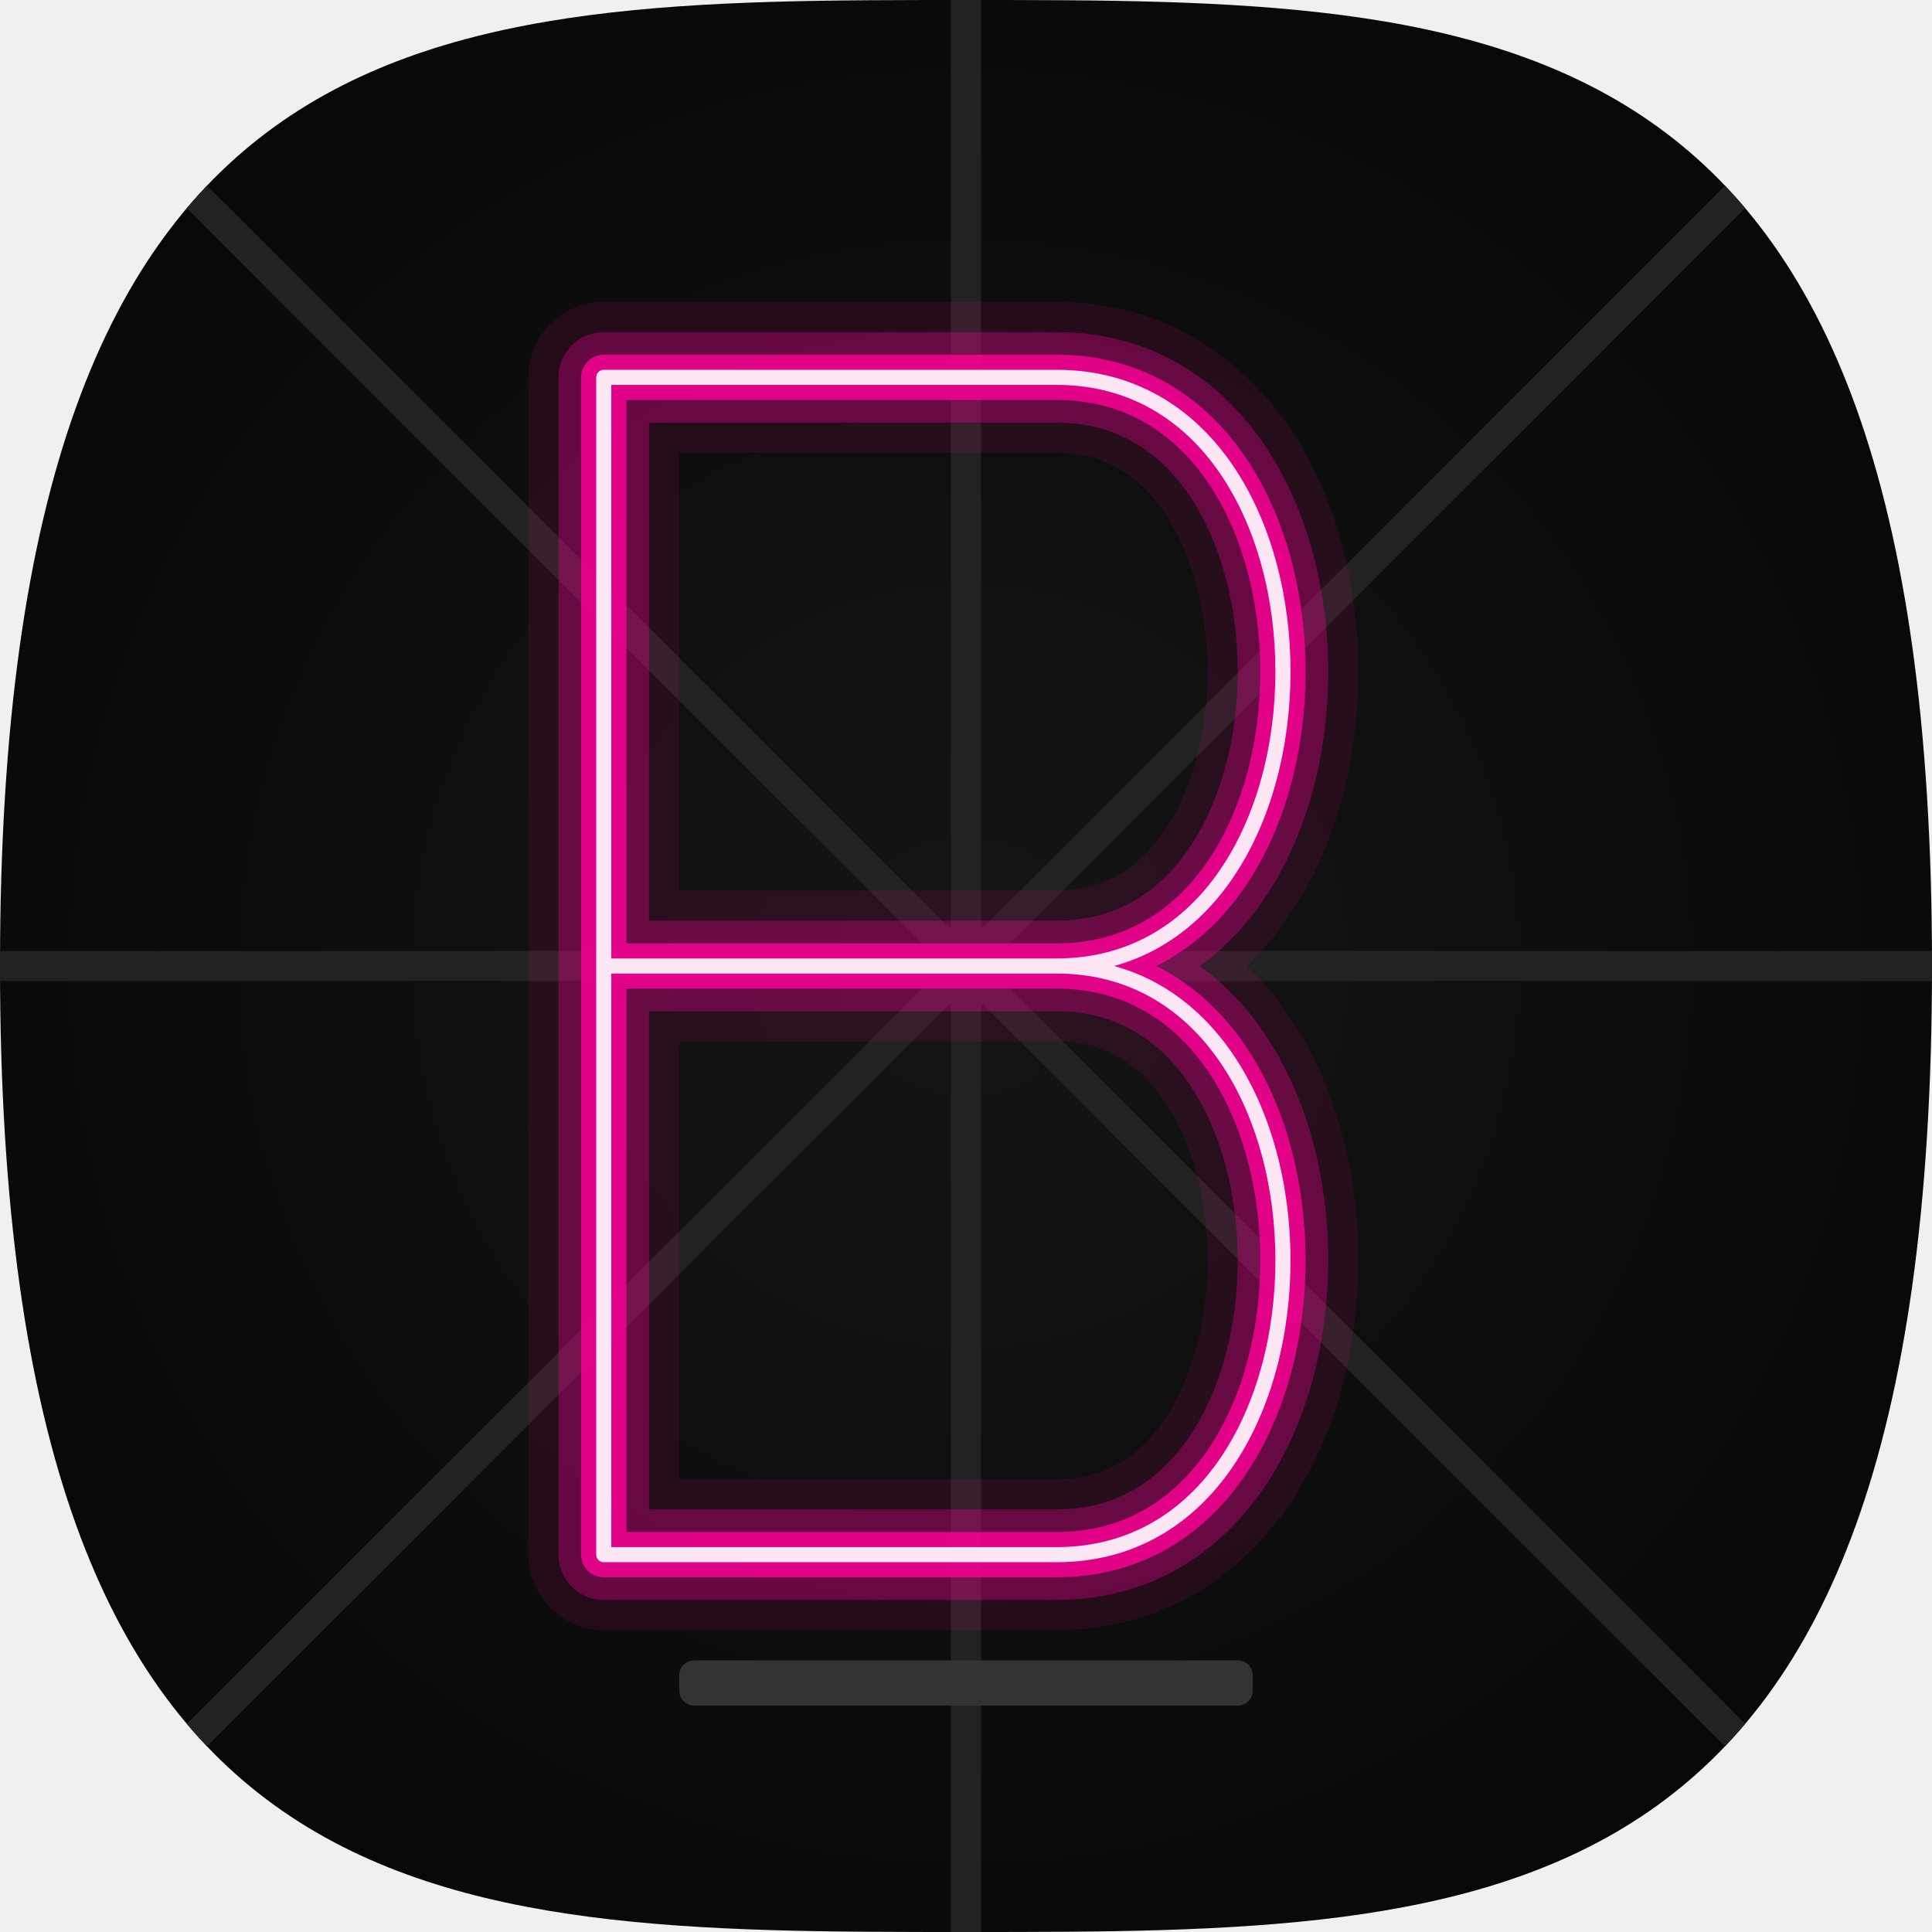
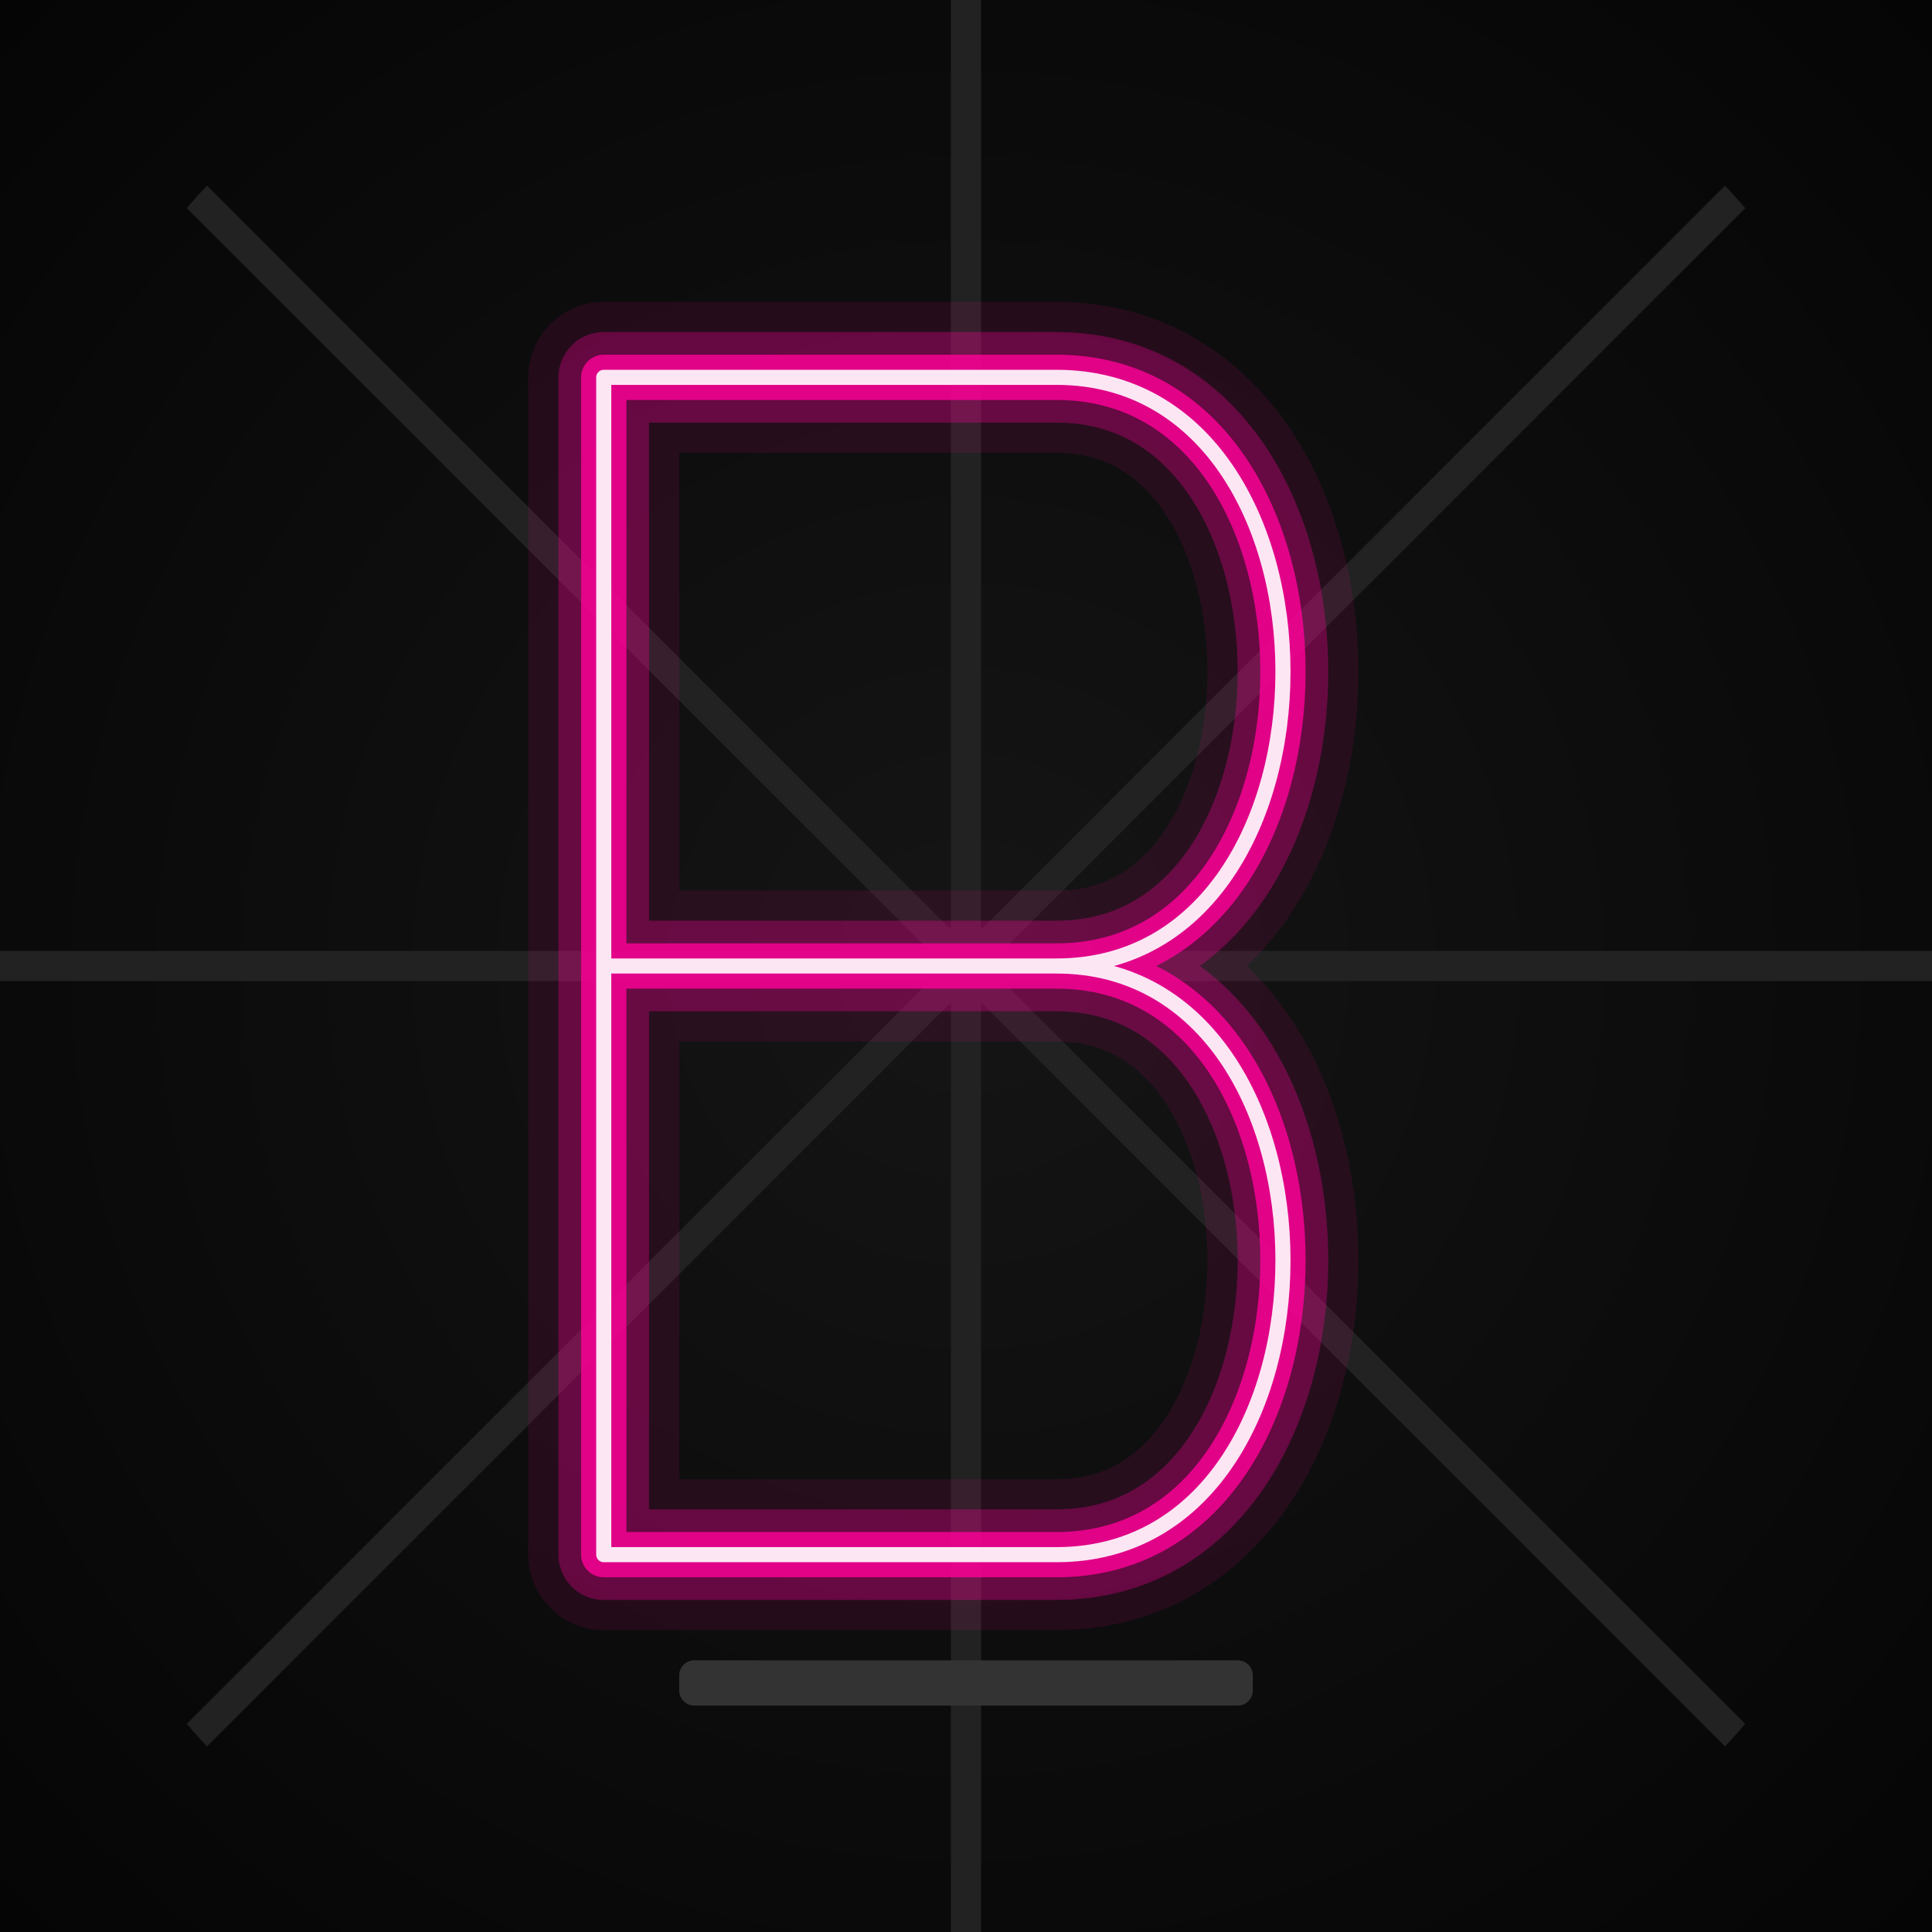
<svg xmlns="http://www.w3.org/2000/svg" width="512" height="512" viewBox="0 0 512 512">
  <defs>
    <clipPath id="squircle">
      <path d="M256,512c-141.385,0-256-0-256-256C0,0,114.615,0,256,0s256,0,256,256C512,512,397.385,512,256,512z" />
    </clipPath>
    <radialGradient id="bg-grad" cx="50%" cy="50%" r="70%">
      <stop offset="0%" stop-color="#151515" />
      <stop offset="100%" stop-color="#050505" />
    </radialGradient>
  </defs>
+   <rect width="512" height="512" fill="url(#bg-grad)" />
  <g clip-path="url(#squircle)">
-     <rect width="512" height="512" fill="url(#bg-grad)" />
    <path d="M0,0 L512,512 M512,0 L0,512" stroke="#222" stroke-width="8" />
    <path d="M0,256 L512,256 M256,0 L256,512" stroke="#222" stroke-width="8" />
    <path d="M160,100 L160,412 M160,100 H280 C360,100 360,256 280,256 H160 M160,256 H280 C360,256 360,412 280,412 H160" stroke="#FF0099" stroke-width="40" fill="none" opacity="0.1" stroke-linecap="round" stroke-linejoin="round" />
    <path d="M160,100 L160,412 M160,100 H280 C360,100 360,256 280,256 H160 M160,256 H280 C360,256 360,412 280,412 H160" stroke="#FF0099" stroke-width="24" fill="none" opacity="0.3" stroke-linecap="round" stroke-linejoin="round" />
    <path d="M160,100 L160,412 M160,100 H280 C360,100 360,256 280,256 H160 M160,256 H280 C360,256 360,412 280,412 H160" stroke="#FF0099" stroke-width="12" fill="none" opacity="0.8" stroke-linecap="round" stroke-linejoin="round" />
    <path d="M160,100 L160,412 M160,100 H280 C360,100 360,256 280,256 H160 M160,256 H280 C360,256 360,412 280,412 H160" stroke="#FFFFFF" stroke-width="4" fill="none" opacity="0.9" stroke-linecap="round" stroke-linejoin="round" />
    <rect x="180" y="440" width="152" height="12" rx="4" fill="#333" />
  </g>
</svg>
